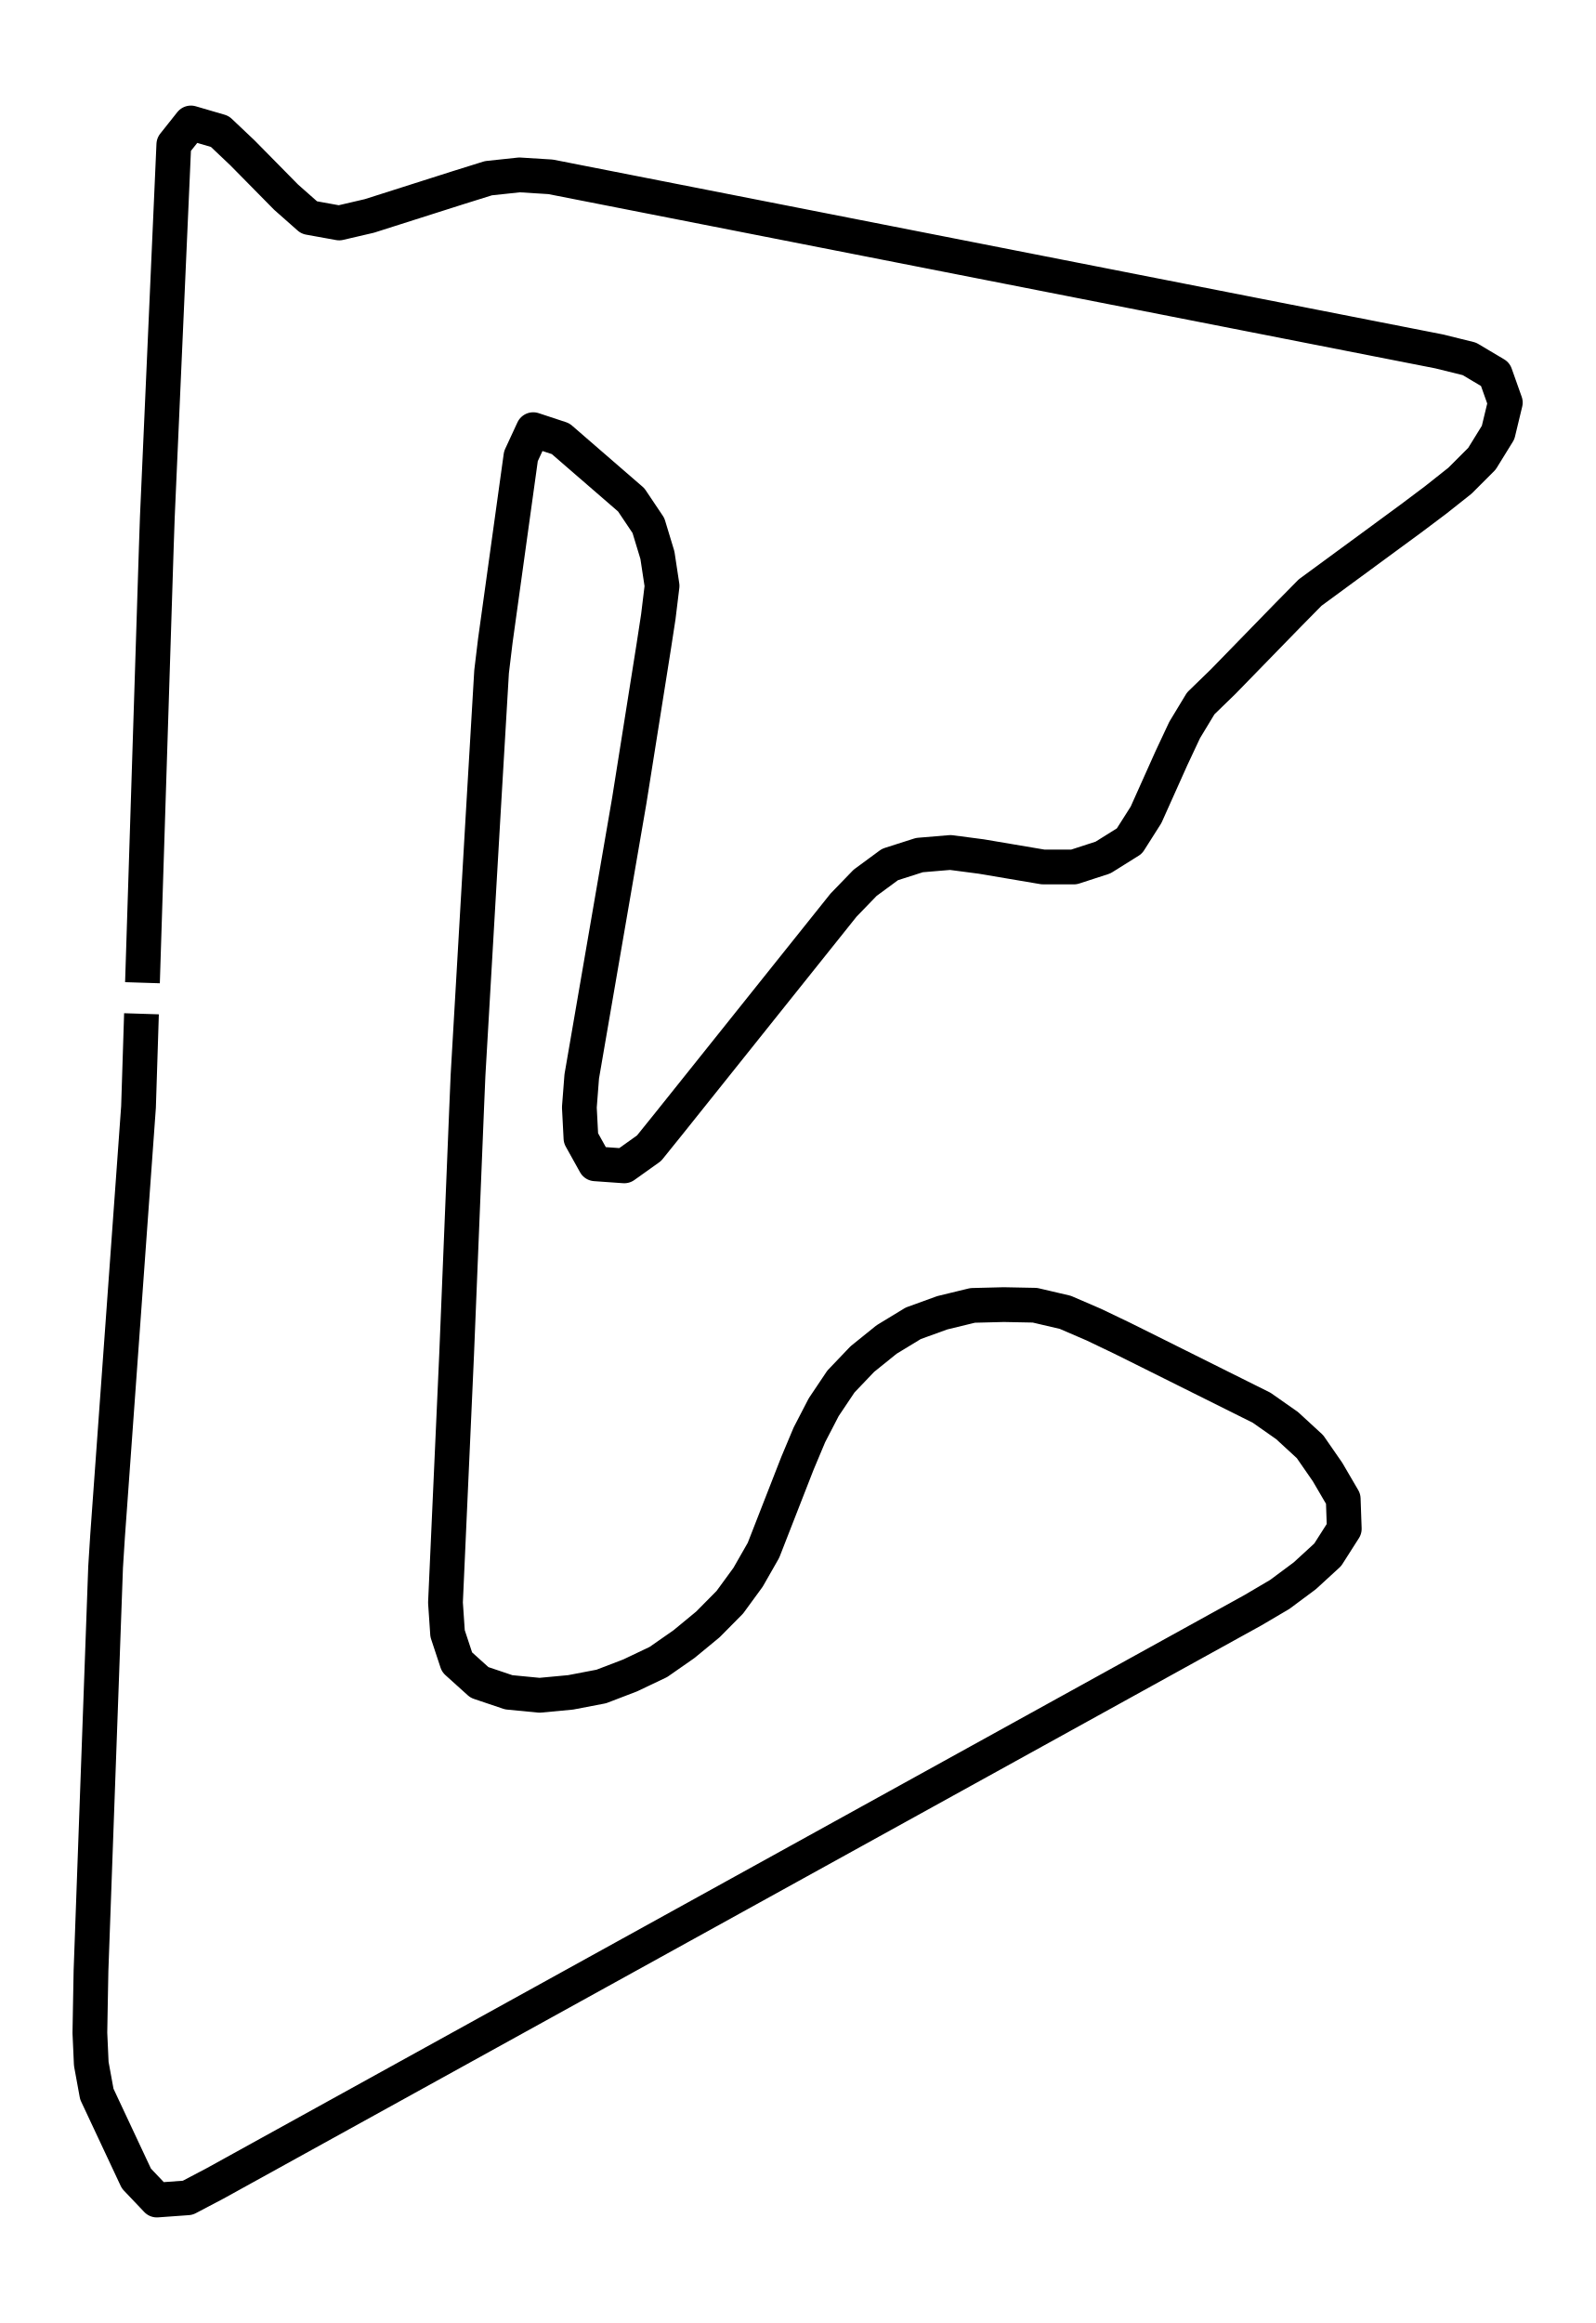
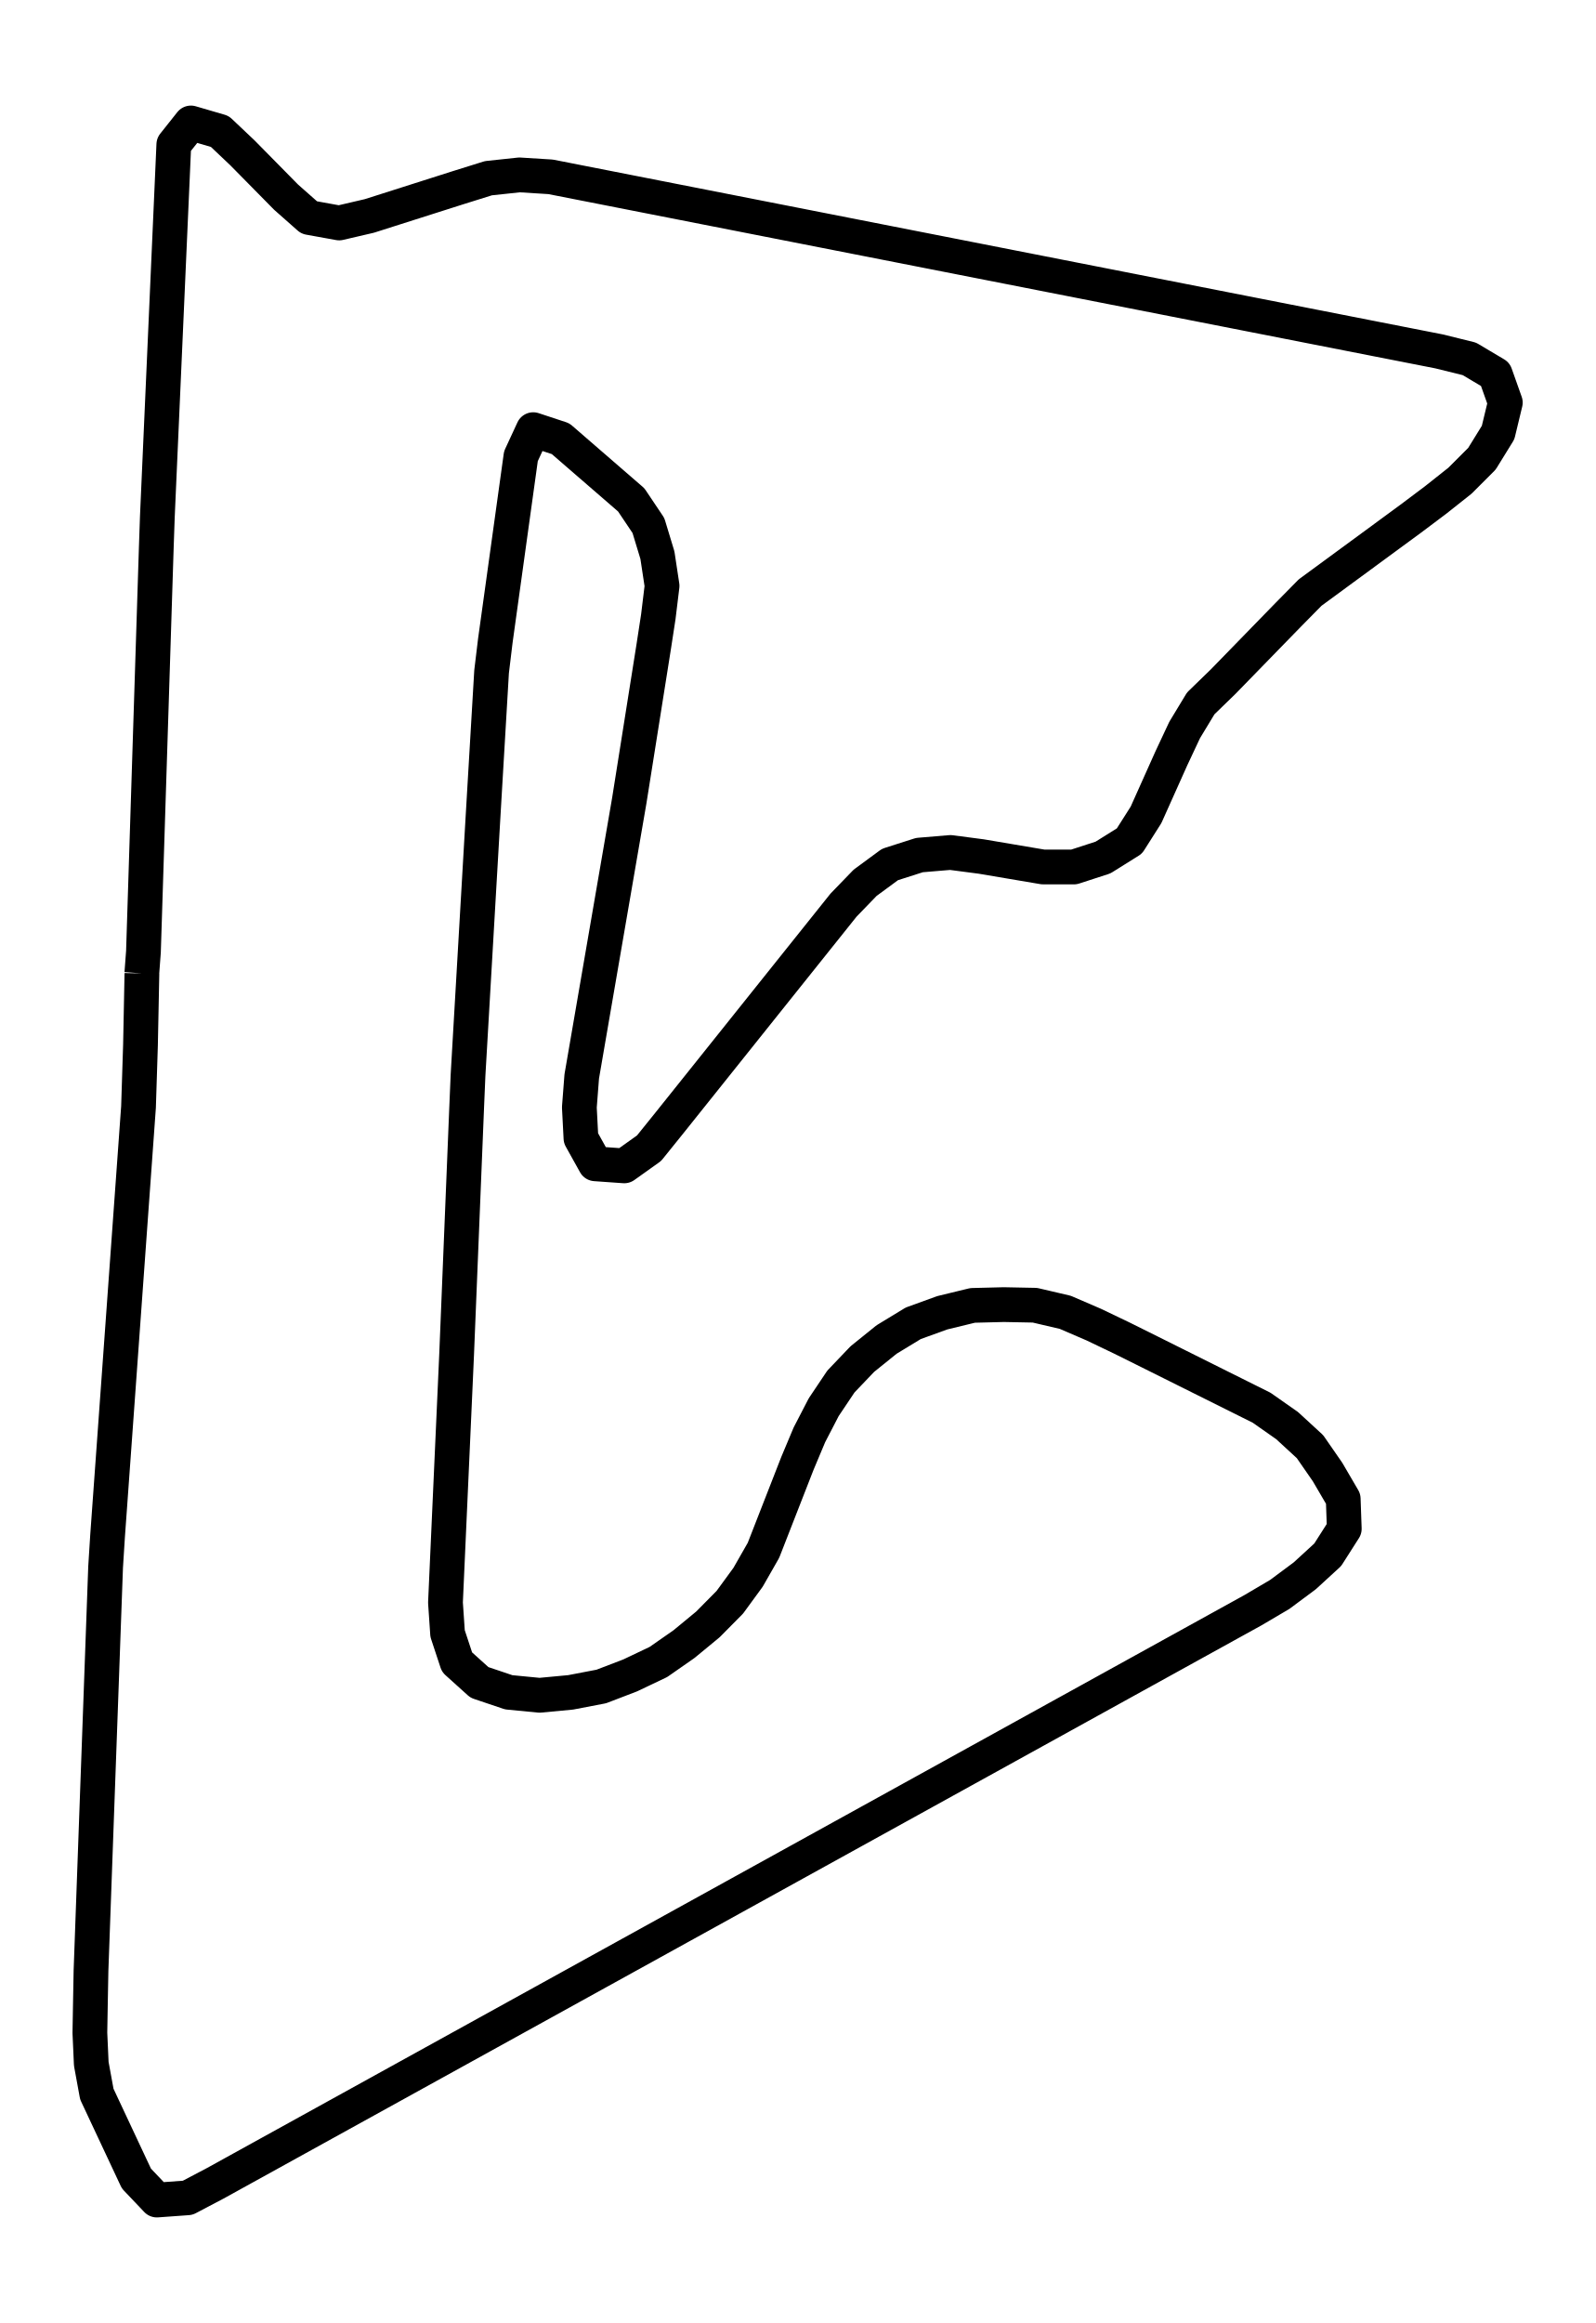
<svg xmlns="http://www.w3.org/2000/svg" width="380.788pt" height="554.4pt" viewBox="0 0 380.788 554.4" version="1.1">
  <defs>
    <style type="text/css">*{stroke-linejoin: round; stroke-linecap: butt}</style>
  </defs>
  <g id="figure_1">
    <g id="patch_1">
      <path d="M 0 554.4  L 380.788 554.4  L 380.788 0  L 0 0  L 0 554.4  z " style="fill: none" />
    </g>
    <g id="axes_1">
      <g id="PatchCollection_1">
-         <path d="M 17.309 485.077  L 17.439 477.663  L 17.576 470.246  L 17.578 470.173  L 17.847 462.762  L 18.115 455.352  L 18.383 447.942  L 18.651 440.532  L 18.919 433.122  L 19.187 425.712  L 19.456 418.301  L 19.724 410.891  L 19.992 403.481  L 20.26 396.071  L 20.528 388.661  L 20.796 381.251  L 21.064 373.841  L 21.07 373.729  L 21.539 366.329  L 21.541 366.293  L 22.075 358.897  L 22.608 351.501  L 23.142 344.106  L 23.675 336.71  L 24.209 329.314  L 24.742 321.918  L 25.276 314.522  L 25.809 307.127  L 26.343 299.731  L 26.876 292.335  L 27.41 284.939  L 27.944 277.544  L 28.477 270.148  L 28.923 263.962  L 29.156 256.634  L 29.392 249.223  L 29.627 241.812  L 37.917 242.075  L 37.682 249.487  L 37.446 256.898  L 37.211 264.309  L 37.202 264.475  L 36.75 270.745  L 36.217 278.14  L 35.683 285.536  L 35.149 292.932  L 34.616 300.328  L 34.082 307.723  L 33.549 315.119  L 33.015 322.515  L 32.482 329.911  L 31.948 337.307  L 31.415 344.702  L 30.881 352.098  L 30.348 359.494  L 29.815 366.872  L 29.351 374.197  L 29.085 381.551  L 28.817 388.961  L 28.549 396.371  L 28.281 403.781  L 28.013 411.191  L 27.745 418.601  L 27.476 426.012  L 27.208 433.422  L 26.94 440.832  L 26.672 448.242  L 26.404 455.652  L 26.136 463.062  L 25.869 470.436  L 25.732 477.811  L 25.604 485.093  L 25.918 492.076  L 27.094 498.49  L 30.017 504.725  L 33.168 511.445  L 36.034 517.556  L 39.096 520.777  L 43.645 520.448  L 49.429 517.404  L 55.911 513.825  L 62.429 510.226  L 68.948 506.628  L 75.466 503.029  L 81.984 499.43  L 88.502 495.831  L 95.021 492.232  L 101.539 488.633  L 108.057 485.034  L 114.575 481.435  L 121.093 477.836  L 127.612 474.237  L 134.13 470.638  L 140.648 467.039  L 147.166 463.44  L 153.684 459.841  L 160.202 456.242  L 166.721 452.643  L 173.239 449.044  L 179.757 445.445  L 186.275 441.846  L 192.793 438.247  L 199.311 434.648  L 205.829 431.049  L 212.347 427.45  L 218.865 423.851  L 225.383 420.252  L 231.901 416.653  L 238.419 413.053  L 244.937 409.454  L 251.455 405.855  L 257.973 402.256  L 264.491 398.657  L 271.009 395.058  L 277.527 391.459  L 284.045 387.86  L 290.563 384.261  L 297.031 380.689  L 303.195 377.059  L 308.816 372.879  L 313.734 368.369  L 316.704 363.716  L 316.533 358.896  L 313.394 353.527  L 309.56 347.992  L 304.64 343.467  L 299.034 339.536  L 292.646 336.351  L 285.982 333.028  L 279.317 329.704  L 272.655 326.382  L 266.016 323.082  L 259.4 319.914  L 252.998 317.153  L 246.526 315.639  L 239.629 315.503  L 232.722 315.678  L 226.131 317.279  L 219.805 319.571  L 214.033 323.081  L 208.668 327.407  L 203.986 332.311  L 200.205 337.95  L 196.975 344.186  L 194.19 350.819  L 191.509 357.682  L 188.809 364.594  L 186.11 371.505  L 185.848 372.054  L 182.173 378.485  L 181.921 378.875  L 177.564 384.837  L 177.373 385.08  L 177.164 385.307  L 171.935 390.592  L 171.624 390.876  L 165.908 395.588  L 165.642 395.79  L 159.537 400.046  L 159.249 400.229  L 158.948 400.388  L 152.224 403.589  L 151.926 403.717  L 145.016 406.365  L 144.669 406.48  L 144.313 406.565  L 136.993 407.968  L 136.6 408.024  L 129.186 408.721  L 128.792 408.739  L 128.398 408.72  L 121.045 408.007  L 120.577 407.935  L 120.121 407.81  L 113.129 405.453  L 112.735 405.298  L 112.358 405.103  L 112.004 404.87  L 111.675 404.603  L 106.323 399.776  L 106.019 399.472  L 105.749 399.139  L 105.514 398.779  L 105.318 398.397  L 105.163 397.997  L 102.904 391.16  L 102.809 390.826  L 102.742 390.486  L 102.704 390.141  L 102.201 382.754  L 102.196 382.286  L 102.529 374.879  L 102.862 367.471  L 103.195 360.064  L 103.528 352.657  L 103.861 345.249  L 104.194 337.842  L 104.527 330.435  L 104.859 323.036  L 105.16 315.636  L 105.461 308.227  L 105.762 300.818  L 106.064 293.41  L 106.365 286.001  L 106.667 278.592  L 106.968 271.184  L 107.269 263.775  L 107.27 263.767  L 107.584 256.359  L 107.588 256.295  L 108.017 248.893  L 108.447 241.49  L 108.877 234.088  L 109.306 226.686  L 109.736 219.283  L 110.166 211.881  L 110.595 204.479  L 111.025 197.076  L 111.459 189.672  L 111.896 182.268  L 112.333 174.867  L 112.77 167.465  L 113.207 160.063  L 113.229 159.811  L 114.116 152.453  L 114.126 152.379  L 115.145 145.034  L 116.165 137.69  L 117.184 130.345  L 118.204 123  L 119.223 115.655  L 120.243 108.31  L 120.319 107.909  L 120.434 107.517  L 120.587 107.138  L 123.522 100.799  L 123.709 100.442  L 123.929 100.105  L 124.181 99.792  L 124.462 99.504  L 124.77 99.244  L 125.101 99.016  L 125.453 98.821  L 125.822 98.661  L 126.205 98.537  L 126.598 98.451  L 126.998 98.404  L 127.4 98.396  L 127.801 98.426  L 128.197 98.495  L 128.585 98.603  L 135.112 100.756  L 135.494 100.903  L 135.86 101.088  L 136.206 101.307  L 136.528 101.559  L 142.151 106.428  L 147.773 111.297  L 153.396 116.165  L 153.663 116.418  L 153.907 116.694  L 154.126 116.99  L 158.229 123.109  L 158.44 123.459  L 158.615 123.829  L 158.753 124.213  L 160.901 131.286  L 161.033 131.869  L 162.144 139.197  L 162.183 139.57  L 162.189 139.945  L 162.161 140.319  L 161.265 147.68  L 161.248 147.81  L 160.121 155.139  L 160.117 155.159  L 158.955 162.482  L 157.792 169.806  L 156.63 177.13  L 155.467 184.454  L 154.302 191.779  L 154.293 191.832  L 153.034 199.14  L 151.774 206.448  L 150.514 213.756  L 149.254 221.064  L 147.994 228.372  L 146.734 235.68  L 145.474 242.988  L 144.214 250.296  L 142.988 257.412  L 142.454 264.328  L 142.77 270.455  L 144.617 273.772  L 147.829 274  L 152.063 270.982  L 156.362 265.649  L 160.997 259.853  L 165.637 254.05  L 170.278 248.247  L 174.918 242.443  L 179.558 236.64  L 184.198 230.837  L 188.838 225.034  L 193.479 219.231  L 198.119 213.428  L 198.376 213.135  L 203.528 207.806  L 203.781 207.566  L 204.053 207.348  L 209.995 202.977  L 210.37 202.731  L 210.77 202.528  L 211.189 202.368  L 218.216 200.121  L 218.669 200.003  L 219.133 199.938  L 226.541 199.317  L 226.985 199.304  L 227.427 199.338  L 234.796 200.304  L 234.948 200.327  L 242.297 201.571  L 249.307 202.756  L 255.689 202.767  L 261.534 200.868  L 266.608 197.695  L 269.91 192.497  L 272.823 185.999  L 275.859 179.227  L 275.889 179.161  L 279.039 172.448  L 279.246 172.062  L 283.084 165.721  L 283.28 165.426  L 283.501 165.15  L 283.744 164.893  L 289.037 159.755  L 294.183 154.471  L 299.369 149.145  L 304.556 143.819  L 304.573 143.802  L 309.788 138.509  L 310.029 138.283  L 310.288 138.076  L 316.286 133.674  L 322.284 129.271  L 328.283 124.868  L 334.262 120.479  L 340.15 116.057  L 345.75 111.621  L 350.474 106.897  L 353.735 101.614  L 355.016 96.3  L 353.533 92.123  L 349.165 89.527  L 342.631 87.913  L 335.416 86.496  L 328.102 85.06  L 320.788 83.623  L 313.475 82.187  L 306.161 80.75  L 298.848 79.314  L 291.534 77.877  L 284.22 76.441  L 276.907 75.004  L 269.593 73.568  L 262.279 72.131  L 254.966 70.695  L 247.652 69.258  L 240.339 67.822  L 233.025 66.385  L 225.711 64.948  L 218.398 63.512  L 211.084 62.075  L 203.771 60.639  L 196.457 59.202  L 189.144 57.765  L 181.83 56.329  L 174.516 54.892  L 167.203 53.455  L 159.889 52.019  L 152.576 50.582  L 145.262 49.145  L 137.949 47.709  L 130.904 46.325  L 124.091 45.901  L 117.433 46.613  L 110.725 48.709  L 103.636 50.965  L 96.536 53.225  L 89.436 55.485  L 89.119 55.573  L 81.907 57.252  L 81.491 57.327  L 81.07 57.359  L 80.647 57.348  L 80.228 57.294  L 73.062 55.998  L 72.695 55.915  L 72.337 55.798  L 71.992 55.65  L 71.661 55.47  L 71.347 55.262  L 71.054 55.026  L 65.551 50.164  L 65.342 49.967  L 60.124 44.671  L 54.957 39.427  L 50.347 35.064  L 47.086 34.11  L 45.577 36.009  L 45.309 42.073  L 44.981 49.48  L 44.653 56.887  L 44.325 64.295  L 43.998 71.702  L 43.67 79.109  L 43.342 86.517  L 43.014 93.924  L 42.686 101.331  L 42.358 108.739  L 42.03 116.146  L 41.704 123.533  L 41.449 130.917  L 41.214 138.323  L 40.978 145.733  L 40.743 153.144  L 40.507 160.555  L 40.272 167.966  L 40.036 175.377  L 39.801 182.788  L 39.565 190.199  L 39.33 197.61  L 39.095 205.021  L 38.859 212.432  L 38.624 219.843  L 38.388 227.254  L 38.153 234.665  L 29.862 234.401  L 30.098 226.99  L 30.333 219.579  L 30.569 212.168  L 30.804 204.757  L 31.04 197.346  L 31.275 189.935  L 31.511 182.524  L 31.746 175.114  L 31.982 167.703  L 32.217 160.292  L 32.452 152.881  L 32.688 145.47  L 32.923 138.059  L 33.159 130.648  L 33.159 130.637  L 33.415 123.227  L 33.416 123.186  L 33.744 115.779  L 34.072 108.372  L 34.4 100.964  L 34.728 93.557  L 35.056 86.15  L 35.383 78.743  L 35.711 71.335  L 36.039 63.928  L 36.367 56.521  L 36.695 49.113  L 37.023 41.706  L 37.35 34.299  L 37.392 33.868  L 37.479 33.443  L 37.609 33.03  L 37.782 32.632  L 37.995 32.255  L 38.247 31.902  L 42.327 26.767  L 42.597 26.46  L 42.896 26.181  L 43.221 25.932  L 43.568 25.717  L 43.936 25.537  L 44.319 25.394  L 44.714 25.29  L 45.118 25.225  L 45.527 25.2  L 45.935 25.216  L 46.34 25.271  L 46.738 25.367  L 53.636 27.384  L 54.007 27.512  L 54.364 27.674  L 54.704 27.87  L 55.024 28.096  L 55.322 28.352  L 60.711 33.452  L 60.815 33.554  L 66.033 38.85  L 71.149 44.043  L 75.677 48.042  L 80.861 48.98  L 87.077 47.532  L 94.02 45.322  L 101.12 43.061  L 108.22 40.801  L 108.242 40.795  L 115.35 38.574  L 115.744 38.472  L 116.146 38.409  L 123.558 37.617  L 123.906 37.594  L 124.256 37.601  L 131.692 38.063  L 132.234 38.133  L 139.547 39.57  L 146.861 41.006  L 154.175 42.443  L 161.488 43.88  L 168.802 45.316  L 176.115 46.753  L 183.429 48.19  L 190.742 49.626  L 198.056 51.063  L 205.369 52.5  L 212.683 53.936  L 219.997 55.373  L 227.31 56.809  L 234.624 58.246  L 241.937 59.683  L 249.251 61.119  L 256.565 62.556  L 263.878 63.992  L 271.192 65.429  L 278.505 66.865  L 285.819 68.302  L 293.133 69.738  L 300.446 71.175  L 307.76 72.611  L 315.073 74.048  L 322.387 75.484  L 329.701 76.921  L 337.014 78.357  L 344.328 79.794  L 344.523 79.837  L 351.75 81.621  L 352.139 81.738  L 352.515 81.892  L 352.875 82.083  L 359.059 85.758  L 359.401 85.985  L 359.719 86.245  L 360.01 86.535  L 360.271 86.852  L 360.499 87.194  L 360.692 87.556  L 360.849 87.936  L 363.244 94.687  L 363.36 95.069  L 363.438 95.46  L 363.478 95.857  L 363.479 96.256  L 363.443 96.653  L 363.368 97.045  L 361.644 104.201  L 361.519 104.62  L 361.351 105.024  L 361.141 105.408  L 357.277 111.666  L 357.001 112.061  L 356.681 112.42  L 351.446 117.655  L 351.088 117.974  L 345.259 122.592  L 345.174 122.657  L 339.226 127.125  L 339.189 127.152  L 333.191 131.555  L 327.192 135.958  L 321.194 140.36  L 315.464 144.567  L 310.49 149.615  L 305.311 154.932  L 300.125 160.258  L 294.938 165.583  L 294.856 165.666  L 289.904 170.473  L 286.455 176.17  L 283.413 182.653  L 280.392 189.392  L 277.356 196.164  L 277.073 196.691  L 273.105 202.937  L 272.893 203.24  L 272.655 203.523  L 272.393 203.783  L 272.108 204.019  L 271.803 204.229  L 265.499 208.171  L 265.054 208.413  L 264.582 208.599  L 257.624 210.86  L 257.202 210.973  L 256.771 211.041  L 256.335 211.063  L 248.948 211.05  L 248.604 211.035  L 248.263 210.992  L 240.914 209.749  L 233.64 208.518  L 226.79 207.62  L 220.295 208.164  L 214.363 210.061  L 209.248 213.823  L 204.475 218.76  L 199.957 224.411  L 195.317 230.214  L 190.676 236.017  L 186.036 241.82  L 181.396 247.623  L 176.756 253.427  L 172.116 259.23  L 167.475 265.033  L 162.835 270.836  L 162.824 270.849  L 158.162 276.632  L 157.912 276.914  L 157.638 277.173  L 157.341 277.405  L 151.429 281.619  L 151.085 281.839  L 150.721 282.025  L 150.341 282.174  L 149.948 282.284  L 149.545 282.356  L 149.138 282.387  L 148.729 282.379  L 141.793 281.888  L 141.384 281.838  L 140.983 281.749  L 140.592 281.62  L 140.216 281.453  L 139.859 281.25  L 139.523 281.012  L 139.213 280.742  L 138.931 280.443  L 138.68 280.117  L 138.462 279.768  L 135.055 273.648  L 134.886 273.309  L 134.749 272.957  L 134.644 272.593  L 134.573 272.221  L 134.537 271.844  L 134.157 264.489  L 134.164 263.957  L 134.733 256.58  L 134.781 256.195  L 136.041 248.887  L 137.3 241.579  L 138.56 234.271  L 139.82 226.963  L 141.08 219.655  L 142.34 212.347  L 143.6 205.039  L 144.86 197.731  L 146.115 190.449  L 147.275 183.153  L 148.438 175.83  L 149.6 168.506  L 150.763 161.182  L 151.924 153.868  L 153.039 146.614  L 153.858 139.88  L 152.877 133.409  L 150.996 127.215  L 147.546 122.072  L 142.344 117.567  L 136.721 112.698  L 131.726 108.373  L 129.496 107.638  L 128.374 110.062  L 127.439 116.795  L 126.42 124.14  L 125.4 131.485  L 124.381 138.83  L 123.361 146.175  L 122.347 153.483  L 121.479 160.678  L 121.05 167.954  L 120.613 175.355  L 120.176 182.757  L 119.739 190.158  L 119.305 197.558  L 118.876 204.959  L 118.446 212.362  L 118.017 219.764  L 117.587 227.166  L 117.157 234.569  L 116.728 241.971  L 116.298 249.373  L 115.87 256.744  L 115.557 264.116  L 115.256 271.521  L 114.954 278.929  L 114.653 286.338  L 114.351 293.747  L 114.05 301.156  L 113.749 308.564  L 113.447 315.973  L 113.146 323.382  L 113.145 323.399  L 112.814 330.806  L 112.481 338.214  L 112.148 345.622  L 111.814 353.029  L 111.481 360.437  L 111.148 367.844  L 110.815 375.252  L 110.493 382.425  L 110.944 389.055  L 112.694 394.352  L 116.592 397.868  L 122.318 399.797  L 128.805 400.426  L 135.626 399.785  L 142.391 398.488  L 148.805 396.03  L 155.074 393.046  L 160.761 389.081  L 166.186 384.609  L 171.049 379.694  L 175.086 374.169  L 178.494 368.204  L 181.083 361.576  L 183.783 354.664  L 186.483 347.753  L 186.522 347.656  L 189.392 340.821  L 189.533 340.52  L 192.947 333.928  L 193.185 333.525  L 197.295 327.396  L 197.506 327.109  L 197.74 326.841  L 202.855 321.484  L 203.251 321.12  L 209.04 316.452  L 209.489 316.137  L 215.849 312.269  L 216.211 312.073  L 216.591 311.914  L 223.519 309.403  L 223.953 309.272  L 231.195 307.513  L 231.629 307.432  L 232.069 307.397  L 239.512 307.208  L 239.699 307.208  L 247.126 307.355  L 247.561 307.386  L 247.989 307.463  L 255.246 309.16  L 255.6 309.26  L 255.944 309.39  L 262.76 312.329  L 262.909 312.397  L 269.626 315.614  L 269.681 315.641  L 276.349 318.956  L 276.354 318.958  L 283.019 322.281  L 289.683 325.605  L 296.348 328.928  L 303.012 332.252  L 303.283 332.4  L 303.542 332.567  L 309.626 336.833  L 310.053 337.176  L 315.514 342.199  L 315.834 342.528  L 316.116 342.89  L 320.304 348.935  L 320.475 349.203  L 324.221 355.612  L 324.41 355.975  L 324.562 356.355  L 324.676 356.748  L 324.751 357.151  L 324.786 357.559  L 325.039 364.712  L 325.033 365.129  L 324.985 365.543  L 324.895 365.951  L 324.765 366.347  L 324.597 366.728  L 324.39 367.09  L 320.434 373.29  L 320.227 373.585  L 319.995 373.861  L 319.741 374.115  L 314.265 379.137  L 313.937 379.408  L 307.966 383.848  L 307.596 384.093  L 301.191 387.866  L 301.091 387.923  L 294.573 391.522  L 288.055 395.121  L 281.537 398.72  L 275.019 402.319  L 268.501 405.918  L 261.983 409.517  L 255.465 413.116  L 248.947 416.716  L 242.429 420.315  L 235.911 423.914  L 229.393 427.513  L 222.875 431.112  L 216.357 434.711  L 209.838 438.31  L 203.32 441.909  L 196.802 445.508  L 190.284 449.107  L 183.766 452.706  L 177.248 456.305  L 170.73 459.904  L 164.212 463.503  L 157.694 467.102  L 151.175 470.701  L 144.657 474.3  L 138.139 477.899  L 131.621 481.498  L 125.103 485.097  L 118.584 488.696  L 112.066 492.295  L 105.548 495.894  L 99.03 499.493  L 92.512 503.092  L 85.993 506.691  L 79.475 510.29  L 72.957 513.889  L 66.439 517.488  L 59.92 521.087  L 53.402 524.686  L 53.329 524.725  L 46.74 528.192  L 46.352 528.372  L 45.948 528.51  L 45.531 528.606  L 45.107 528.659  L 37.739 529.191  L 37.332 529.2  L 36.927 529.17  L 36.526 529.099  L 36.135 528.991  L 35.756 528.844  L 35.393 528.661  L 35.049 528.443  L 34.729 528.192  L 34.435 527.912  L 29.559 522.783  L 29.271 522.445  L 29.02 522.078  L 28.81 521.687  L 25.659 514.966  L 22.507 508.246  L 19.356 501.526  L 19.219 501.198  L 19.111 500.859  L 19.032 500.513  L 17.709 493.293  L 17.645 492.732  L 17.312 485.337  z " clip-path="url(#p5ab10eeddc)" />
+         <path d="M 17.309 485.077  L 17.439 477.663  L 17.576 470.246  L 17.578 470.173  L 17.847 462.762  L 18.115 455.352  L 18.383 447.942  L 18.651 440.532  L 18.919 433.122  L 19.187 425.712  L 19.456 418.301  L 19.724 410.891  L 19.992 403.481  L 20.26 396.071  L 20.528 388.661  L 20.796 381.251  L 21.064 373.841  L 21.07 373.729  L 21.539 366.329  L 21.541 366.293  L 22.075 358.897  L 22.608 351.501  L 23.142 344.106  L 23.675 336.71  L 24.209 329.314  L 24.742 321.918  L 25.276 314.522  L 25.809 307.127  L 26.343 299.731  L 26.876 292.335  L 27.41 284.939  L 27.944 277.544  L 28.477 270.148  L 28.923 263.962  L 29.156 256.634  L 29.391 249.248  L 29.561 240.747  L 29.731 232.222  L 33.831 232.304  L 29.719 231.996  L 30.101 226.901  L 30.333 219.579  L 30.569 212.168  L 30.804 204.757  L 31.04 197.346  L 31.275 189.935  L 31.511 182.524  L 31.746 175.114  L 31.982 167.703  L 32.217 160.292  L 32.452 152.881  L 32.688 145.47  L 32.923 138.059  L 33.159 130.648  L 33.159 130.637  L 33.415 123.227  L 33.416 123.186  L 33.744 115.779  L 34.072 108.372  L 34.4 100.964  L 34.728 93.557  L 35.056 86.15  L 35.383 78.743  L 35.711 71.335  L 36.039 63.928  L 36.367 56.521  L 36.695 49.113  L 37.023 41.706  L 37.35 34.299  L 37.392 33.868  L 37.479 33.443  L 37.609 33.03  L 37.782 32.632  L 37.995 32.255  L 38.247 31.902  L 42.327 26.767  L 42.597 26.46  L 42.896 26.181  L 43.221 25.932  L 43.568 25.717  L 43.936 25.537  L 44.319 25.394  L 44.714 25.29  L 45.118 25.225  L 45.527 25.2  L 45.935 25.216  L 46.34 25.271  L 46.738 25.367  L 53.636 27.384  L 54.007 27.512  L 54.364 27.674  L 54.704 27.87  L 55.024 28.096  L 55.322 28.352  L 60.711 33.452  L 60.815 33.554  L 66.033 38.85  L 71.149 44.043  L 75.677 48.042  L 80.861 48.98  L 87.077 47.532  L 94.02 45.322  L 101.12 43.061  L 108.22 40.801  L 108.242 40.795  L 115.35 38.574  L 115.744 38.472  L 116.146 38.409  L 123.558 37.617  L 123.906 37.594  L 124.256 37.601  L 131.692 38.063  L 132.234 38.133  L 139.547 39.57  L 146.861 41.006  L 154.175 42.443  L 161.488 43.88  L 168.802 45.316  L 176.115 46.753  L 183.429 48.19  L 190.742 49.626  L 198.056 51.063  L 205.369 52.5  L 212.683 53.936  L 219.997 55.373  L 227.31 56.809  L 234.624 58.246  L 241.937 59.683  L 249.251 61.119  L 256.565 62.556  L 263.878 63.992  L 271.192 65.429  L 278.505 66.865  L 285.819 68.302  L 293.133 69.738  L 300.446 71.175  L 307.76 72.611  L 315.073 74.048  L 322.387 75.484  L 329.701 76.921  L 337.014 78.357  L 344.328 79.794  L 344.523 79.837  L 351.75 81.621  L 352.139 81.738  L 352.515 81.892  L 352.875 82.083  L 359.059 85.758  L 359.401 85.985  L 359.719 86.245  L 360.01 86.535  L 360.271 86.852  L 360.499 87.194  L 360.692 87.556  L 360.849 87.936  L 363.244 94.687  L 363.36 95.069  L 363.438 95.46  L 363.478 95.857  L 363.479 96.256  L 363.443 96.653  L 363.368 97.045  L 361.644 104.201  L 361.519 104.62  L 361.351 105.024  L 361.141 105.408  L 357.277 111.666  L 357.001 112.061  L 356.681 112.42  L 351.446 117.655  L 351.088 117.974  L 345.259 122.592  L 345.174 122.657  L 339.226 127.125  L 339.189 127.152  L 333.191 131.555  L 327.192 135.958  L 321.194 140.36  L 315.464 144.567  L 310.49 149.615  L 305.311 154.932  L 300.125 160.258  L 294.938 165.583  L 294.856 165.666  L 289.904 170.473  L 286.455 176.17  L 283.413 182.653  L 280.392 189.392  L 277.356 196.164  L 277.073 196.691  L 273.105 202.937  L 272.893 203.24  L 272.655 203.523  L 272.393 203.783  L 272.108 204.019  L 271.803 204.229  L 265.499 208.171  L 265.054 208.413  L 264.582 208.599  L 257.624 210.86  L 257.202 210.973  L 256.771 211.041  L 256.335 211.063  L 248.948 211.05  L 248.604 211.035  L 248.263 210.992  L 240.914 209.749  L 233.64 208.518  L 226.79 207.62  L 220.295 208.164  L 214.363 210.061  L 209.248 213.823  L 204.475 218.76  L 199.957 224.411  L 195.317 230.214  L 190.676 236.017  L 186.036 241.82  L 181.396 247.623  L 176.756 253.427  L 172.116 259.23  L 167.475 265.033  L 162.835 270.836  L 162.824 270.849  L 158.162 276.632  L 157.912 276.914  L 157.638 277.173  L 157.341 277.405  L 151.429 281.619  L 151.085 281.839  L 150.721 282.025  L 150.341 282.174  L 149.948 282.284  L 149.545 282.356  L 149.138 282.387  L 148.729 282.379  L 141.793 281.888  L 141.384 281.838  L 140.983 281.749  L 140.592 281.62  L 140.216 281.453  L 139.859 281.25  L 139.523 281.012  L 139.213 280.742  L 138.931 280.443  L 138.68 280.117  L 138.462 279.768  L 135.055 273.648  L 134.886 273.309  L 134.749 272.957  L 134.644 272.593  L 134.573 272.221  L 134.537 271.844  L 134.157 264.489  L 134.164 263.957  L 134.733 256.58  L 134.781 256.195  L 136.041 248.887  L 137.3 241.579  L 138.56 234.271  L 139.82 226.963  L 141.08 219.655  L 142.34 212.347  L 143.6 205.039  L 144.86 197.731  L 146.115 190.449  L 147.275 183.153  L 148.438 175.83  L 149.6 168.506  L 150.763 161.182  L 151.924 153.868  L 153.039 146.614  L 153.858 139.88  L 152.877 133.409  L 150.996 127.215  L 147.546 122.072  L 142.344 117.567  L 136.721 112.698  L 131.726 108.373  L 129.496 107.638  L 128.374 110.062  L 127.439 116.795  L 126.42 124.14  L 125.4 131.485  L 124.381 138.83  L 123.361 146.175  L 122.347 153.483  L 121.479 160.678  L 121.05 167.954  L 120.613 175.355  L 120.176 182.757  L 119.739 190.158  L 119.305 197.558  L 118.876 204.959  L 118.446 212.362  L 118.017 219.764  L 117.587 227.166  L 117.157 234.569  L 116.728 241.971  L 116.298 249.373  L 115.87 256.744  L 115.557 264.116  L 115.256 271.521  L 114.954 278.929  L 114.653 286.338  L 114.351 293.747  L 114.05 301.156  L 113.749 308.564  L 113.447 315.973  L 113.146 323.382  L 113.145 323.399  L 112.814 330.806  L 112.481 338.214  L 112.148 345.622  L 111.814 353.029  L 111.481 360.437  L 111.148 367.844  L 110.815 375.252  L 110.493 382.425  L 110.944 389.055  L 112.694 394.352  L 116.592 397.868  L 122.318 399.797  L 128.805 400.426  L 135.626 399.785  L 142.391 398.488  L 148.805 396.03  L 155.074 393.046  L 160.761 389.081  L 166.186 384.609  L 171.049 379.694  L 175.086 374.169  L 178.494 368.204  L 181.083 361.576  L 183.783 354.664  L 186.483 347.753  L 186.522 347.656  L 189.392 340.821  L 189.533 340.52  L 192.947 333.928  L 193.185 333.525  L 197.295 327.396  L 197.506 327.109  L 197.74 326.841  L 202.855 321.484  L 203.251 321.12  L 209.04 316.452  L 209.489 316.137  L 215.849 312.269  L 216.211 312.073  L 216.591 311.914  L 223.519 309.403  L 223.953 309.272  L 231.195 307.513  L 231.629 307.432  L 232.069 307.397  L 239.512 307.208  L 239.699 307.208  L 247.126 307.355  L 247.561 307.386  L 247.989 307.463  L 255.246 309.16  L 255.6 309.26  L 255.944 309.39  L 262.76 312.329  L 262.909 312.397  L 269.626 315.614  L 269.681 315.641  L 276.349 318.956  L 276.354 318.958  L 283.019 322.281  L 289.683 325.605  L 296.348 328.928  L 303.012 332.252  L 303.283 332.4  L 303.542 332.567  L 309.626 336.833  L 310.053 337.176  L 315.514 342.199  L 315.834 342.528  L 316.116 342.89  L 320.304 348.935  L 320.475 349.203  L 324.221 355.612  L 324.41 355.975  L 324.562 356.355  L 324.676 356.748  L 324.751 357.151  L 324.786 357.559  L 325.039 364.712  L 325.033 365.129  L 324.985 365.543  L 324.895 365.951  L 324.765 366.347  L 324.597 366.728  L 324.39 367.09  L 320.434 373.29  L 320.227 373.585  L 319.995 373.861  L 319.741 374.115  L 314.265 379.137  L 313.937 379.408  L 307.966 383.848  L 307.596 384.093  L 301.191 387.866  L 301.091 387.923  L 294.573 391.522  L 288.055 395.121  L 281.537 398.72  L 275.019 402.319  L 268.501 405.918  L 261.983 409.517  L 255.465 413.116  L 248.947 416.716  L 242.429 420.315  L 235.911 423.914  L 229.393 427.513  L 222.875 431.112  L 216.357 434.711  L 209.838 438.31  L 203.32 441.909  L 196.802 445.508  L 190.284 449.107  L 183.766 452.706  L 177.248 456.305  L 170.73 459.904  L 164.212 463.503  L 157.694 467.102  L 151.175 470.701  L 144.657 474.3  L 138.139 477.899  L 131.621 481.498  L 125.103 485.097  L 118.584 488.696  L 112.066 492.295  L 105.548 495.894  L 99.03 499.493  L 92.512 503.092  L 85.993 506.691  L 79.475 510.29  L 72.957 513.889  L 66.439 517.488  L 59.92 521.087  L 53.402 524.686  L 53.329 524.725  L 46.74 528.192  L 46.352 528.372  L 45.948 528.51  L 45.531 528.606  L 45.107 528.659  L 37.739 529.191  L 37.332 529.2  L 36.927 529.17  L 36.526 529.099  L 36.135 528.991  L 35.756 528.844  L 35.393 528.661  L 35.049 528.443  L 34.729 528.192  L 34.435 527.912  L 29.559 522.783  L 29.271 522.445  L 29.02 522.078  L 28.81 521.687  L 25.659 514.966  L 22.507 508.246  L 19.356 501.526  L 19.219 501.198  L 19.111 500.859  L 19.032 500.513  L 17.709 493.293  L 17.645 492.732  L 17.312 485.337  z M 25.604 485.093  L 25.918 492.076  L 27.094 498.49  L 30.017 504.725  L 33.168 511.445  L 36.034 517.556  L 39.096 520.777  L 43.645 520.448  L 49.429 517.404  L 55.911 513.825  L 62.429 510.226  L 68.948 506.628  L 75.466 503.029  L 81.984 499.43  L 88.502 495.831  L 95.021 492.232  L 101.539 488.633  L 108.057 485.034  L 114.575 481.435  L 121.093 477.836  L 127.612 474.237  L 134.13 470.638  L 140.648 467.039  L 147.166 463.44  L 153.684 459.841  L 160.202 456.242  L 166.721 452.643  L 173.239 449.044  L 179.757 445.445  L 186.275 441.846  L 192.793 438.247  L 199.311 434.648  L 205.829 431.049  L 212.347 427.45  L 218.865 423.851  L 225.383 420.252  L 231.901 416.653  L 238.419 413.053  L 244.937 409.454  L 251.455 405.855  L 257.973 402.256  L 264.491 398.657  L 271.009 395.058  L 277.527 391.459  L 284.045 387.86  L 290.563 384.261  L 297.031 380.689  L 303.195 377.059  L 308.816 372.879  L 313.734 368.369  L 316.704 363.716  L 316.533 358.896  L 313.394 353.527  L 309.56 347.992  L 304.64 343.467  L 299.034 339.536  L 292.646 336.351  L 285.982 333.028  L 279.317 329.704  L 272.655 326.382  L 266.016 323.082  L 259.4 319.914  L 252.998 317.153  L 246.526 315.639  L 239.629 315.503  L 232.722 315.678  L 226.131 317.279  L 219.805 319.571  L 214.033 323.081  L 208.668 327.407  L 203.986 332.311  L 200.205 337.95  L 196.975 344.186  L 194.19 350.819  L 191.509 357.682  L 188.809 364.594  L 186.11 371.505  L 185.848 372.054  L 182.173 378.485  L 181.921 378.875  L 177.564 384.837  L 177.373 385.08  L 177.164 385.307  L 171.935 390.592  L 171.624 390.876  L 165.908 395.588  L 165.642 395.79  L 159.537 400.046  L 159.249 400.229  L 158.948 400.388  L 152.224 403.589  L 151.926 403.717  L 145.016 406.365  L 144.669 406.48  L 144.313 406.565  L 136.993 407.968  L 136.6 408.024  L 129.186 408.721  L 128.792 408.739  L 128.398 408.72  L 121.045 408.007  L 120.577 407.935  L 120.121 407.81  L 113.129 405.453  L 112.735 405.298  L 112.358 405.103  L 112.004 404.87  L 111.675 404.603  L 106.323 399.776  L 106.019 399.472  L 105.749 399.139  L 105.514 398.779  L 105.318 398.397  L 105.163 397.997  L 102.904 391.16  L 102.809 390.826  L 102.742 390.486  L 102.704 390.141  L 102.201 382.754  L 102.196 382.286  L 102.529 374.879  L 102.862 367.471  L 103.195 360.064  L 103.528 352.657  L 103.861 345.249  L 104.194 337.842  L 104.527 330.435  L 104.859 323.036  L 105.16 315.636  L 105.461 308.227  L 105.762 300.818  L 106.064 293.41  L 106.365 286.001  L 106.667 278.592  L 106.968 271.184  L 107.269 263.775  L 107.27 263.767  L 107.584 256.359  L 107.588 256.295  L 108.017 248.893  L 108.447 241.49  L 108.877 234.088  L 109.306 226.686  L 109.736 219.283  L 110.166 211.881  L 110.595 204.479  L 111.025 197.076  L 111.459 189.672  L 111.896 182.268  L 112.333 174.867  L 112.77 167.465  L 113.207 160.063  L 113.229 159.811  L 114.116 152.453  L 114.126 152.379  L 115.145 145.034  L 116.165 137.69  L 117.184 130.345  L 118.204 123  L 119.223 115.655  L 120.243 108.31  L 120.319 107.909  L 120.434 107.517  L 120.587 107.138  L 123.522 100.799  L 123.709 100.442  L 123.929 100.105  L 124.181 99.792  L 124.462 99.504  L 124.77 99.244  L 125.101 99.016  L 125.453 98.821  L 125.822 98.661  L 126.205 98.537  L 126.598 98.451  L 126.998 98.404  L 127.4 98.396  L 127.801 98.426  L 128.197 98.495  L 128.585 98.603  L 135.112 100.756  L 135.494 100.903  L 135.86 101.088  L 136.206 101.307  L 136.528 101.559  L 142.151 106.428  L 147.773 111.297  L 153.396 116.165  L 153.663 116.418  L 153.907 116.694  L 154.126 116.99  L 158.229 123.109  L 158.44 123.459  L 158.615 123.829  L 158.753 124.213  L 160.901 131.286  L 161.033 131.869  L 162.144 139.197  L 162.183 139.57  L 162.189 139.945  L 162.161 140.319  L 161.265 147.68  L 161.248 147.81  L 160.121 155.139  L 160.117 155.159  L 158.955 162.482  L 157.792 169.806  L 156.63 177.13  L 155.467 184.454  L 154.302 191.779  L 154.293 191.832  L 153.034 199.14  L 151.774 206.448  L 150.514 213.756  L 149.254 221.064  L 147.994 228.372  L 146.734 235.68  L 145.474 242.988  L 144.214 250.296  L 142.988 257.412  L 142.454 264.328  L 142.77 270.455  L 144.617 273.772  L 147.829 274  L 152.063 270.982  L 156.362 265.649  L 160.997 259.853  L 165.637 254.05  L 170.278 248.247  L 174.918 242.443  L 179.558 236.64  L 184.198 230.837  L 188.838 225.034  L 193.479 219.231  L 198.119 213.428  L 198.376 213.135  L 203.528 207.806  L 203.781 207.566  L 204.053 207.348  L 209.995 202.977  L 210.37 202.731  L 210.77 202.528  L 211.189 202.368  L 218.216 200.121  L 218.669 200.003  L 219.133 199.938  L 226.541 199.317  L 226.985 199.304  L 227.427 199.338  L 234.796 200.304  L 234.948 200.327  L 242.297 201.571  L 249.307 202.756  L 255.689 202.767  L 261.534 200.868  L 266.608 197.695  L 269.91 192.497  L 272.823 185.999  L 275.859 179.227  L 275.889 179.161  L 279.039 172.448  L 279.246 172.062  L 283.084 165.721  L 283.28 165.426  L 283.501 165.15  L 283.744 164.893  L 289.037 159.755  L 294.183 154.471  L 299.369 149.145  L 304.556 143.819  L 304.573 143.802  L 309.788 138.509  L 310.029 138.283  L 310.288 138.076  L 316.286 133.674  L 322.284 129.271  L 328.283 124.868  L 334.262 120.479  L 340.15 116.057  L 345.75 111.621  L 350.474 106.897  L 353.735 101.614  L 355.016 96.3  L 353.533 92.123  L 349.165 89.527  L 342.631 87.913  L 335.416 86.496  L 328.102 85.06  L 320.788 83.623  L 313.475 82.187  L 306.161 80.75  L 298.848 79.314  L 291.534 77.877  L 284.22 76.441  L 276.907 75.004  L 269.593 73.568  L 262.279 72.131  L 254.966 70.695  L 247.652 69.258  L 240.339 67.822  L 233.025 66.385  L 225.711 64.948  L 218.398 63.512  L 211.084 62.075  L 203.771 60.639  L 196.457 59.202  L 189.144 57.765  L 181.83 56.329  L 174.516 54.892  L 167.203 53.455  L 159.889 52.019  L 152.576 50.582  L 145.262 49.145  L 137.949 47.709  L 130.904 46.325  L 124.091 45.901  L 117.433 46.613  L 110.725 48.709  L 103.636 50.965  L 96.536 53.225  L 89.436 55.485  L 89.119 55.573  L 81.907 57.252  L 81.491 57.327  L 81.07 57.359  L 80.647 57.348  L 80.228 57.294  L 73.062 55.998  L 72.695 55.915  L 72.337 55.798  L 71.992 55.65  L 71.661 55.47  L 71.347 55.262  L 71.054 55.026  L 65.551 50.164  L 65.342 49.967  L 60.124 44.671  L 54.957 39.427  L 50.347 35.064  L 47.086 34.11  L 45.577 36.009  L 45.309 42.073  L 44.981 49.48  L 44.653 56.887  L 44.325 64.295  L 43.998 71.702  L 43.67 79.109  L 43.342 86.517  L 43.014 93.924  L 42.686 101.331  L 42.358 108.739  L 42.03 116.146  L 41.704 123.533  L 41.449 130.917  L 41.214 138.323  L 40.978 145.733  L 40.743 153.144  L 40.507 160.555  L 40.272 167.966  L 40.036 175.377  L 39.801 182.788  L 39.565 190.199  L 39.33 197.61  L 39.095 205.021  L 38.859 212.432  L 38.624 219.843  L 38.388 227.254  L 38.379 227.432  L 38.007 232.388  L 38.024 232.388  L 37.854 240.913  L 37.683 249.438  L 37.682 249.487  L 37.446 256.898  L 37.211 264.309  L 37.202 264.475  L 36.75 270.745  L 36.217 278.14  L 35.683 285.536  L 35.149 292.932  L 34.616 300.328  L 34.082 307.723  L 33.549 315.119  L 33.015 322.515  L 32.482 329.911  L 31.948 337.307  L 31.415 344.702  L 30.881 352.098  L 30.348 359.494  L 29.815 366.872  L 29.351 374.197  L 29.085 381.551  L 28.817 388.961  L 28.549 396.371  L 28.281 403.781  L 28.013 411.191  L 27.745 418.601  L 27.476 426.012  L 27.208 433.422  L 26.94 440.832  L 26.672 448.242  L 26.404 455.652  L 26.136 463.062  L 25.869 470.436  L 25.732 477.811  z " clip-path="url(#p3ecb1ce5d2)" />
      </g>
    </g>
  </g>
  <defs>
-     <clipPath id="p5ab10eeddc">
+     <clipPath id="p3ecb1ce5d2">
      <rect x="0" y="0" width="380.788" height="554.4" />
    </clipPath>
  </defs>
</svg>
